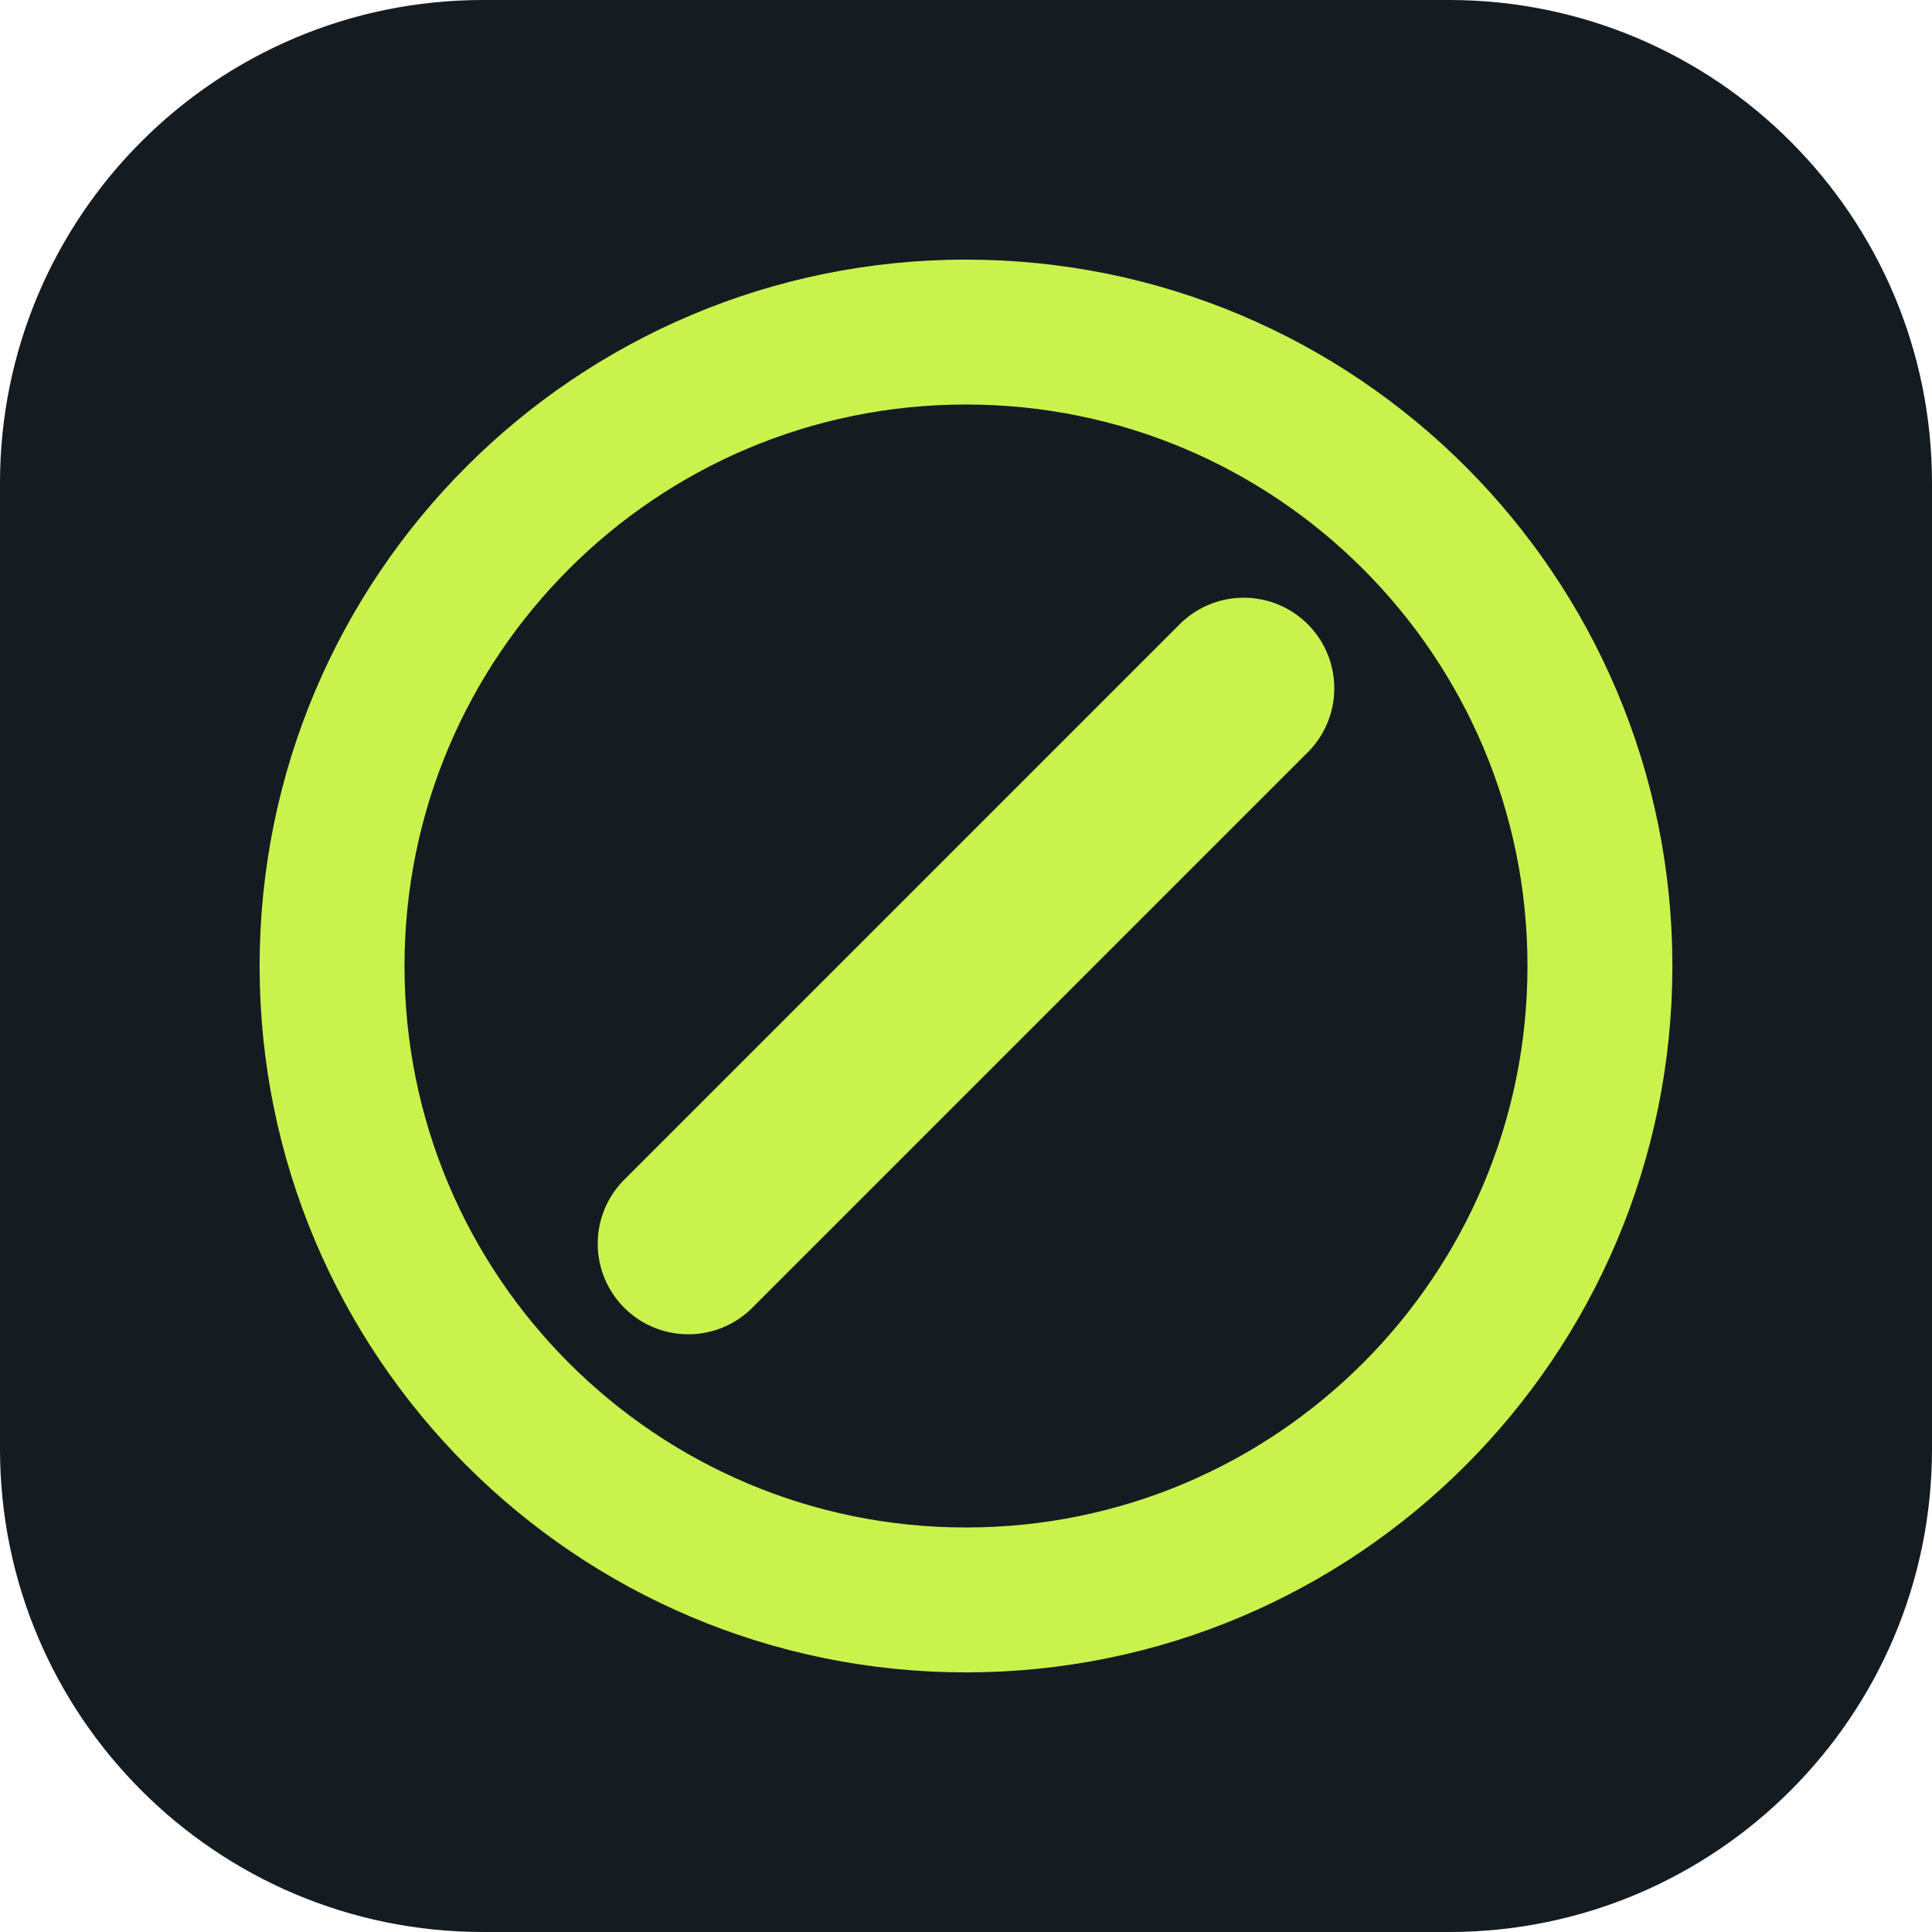
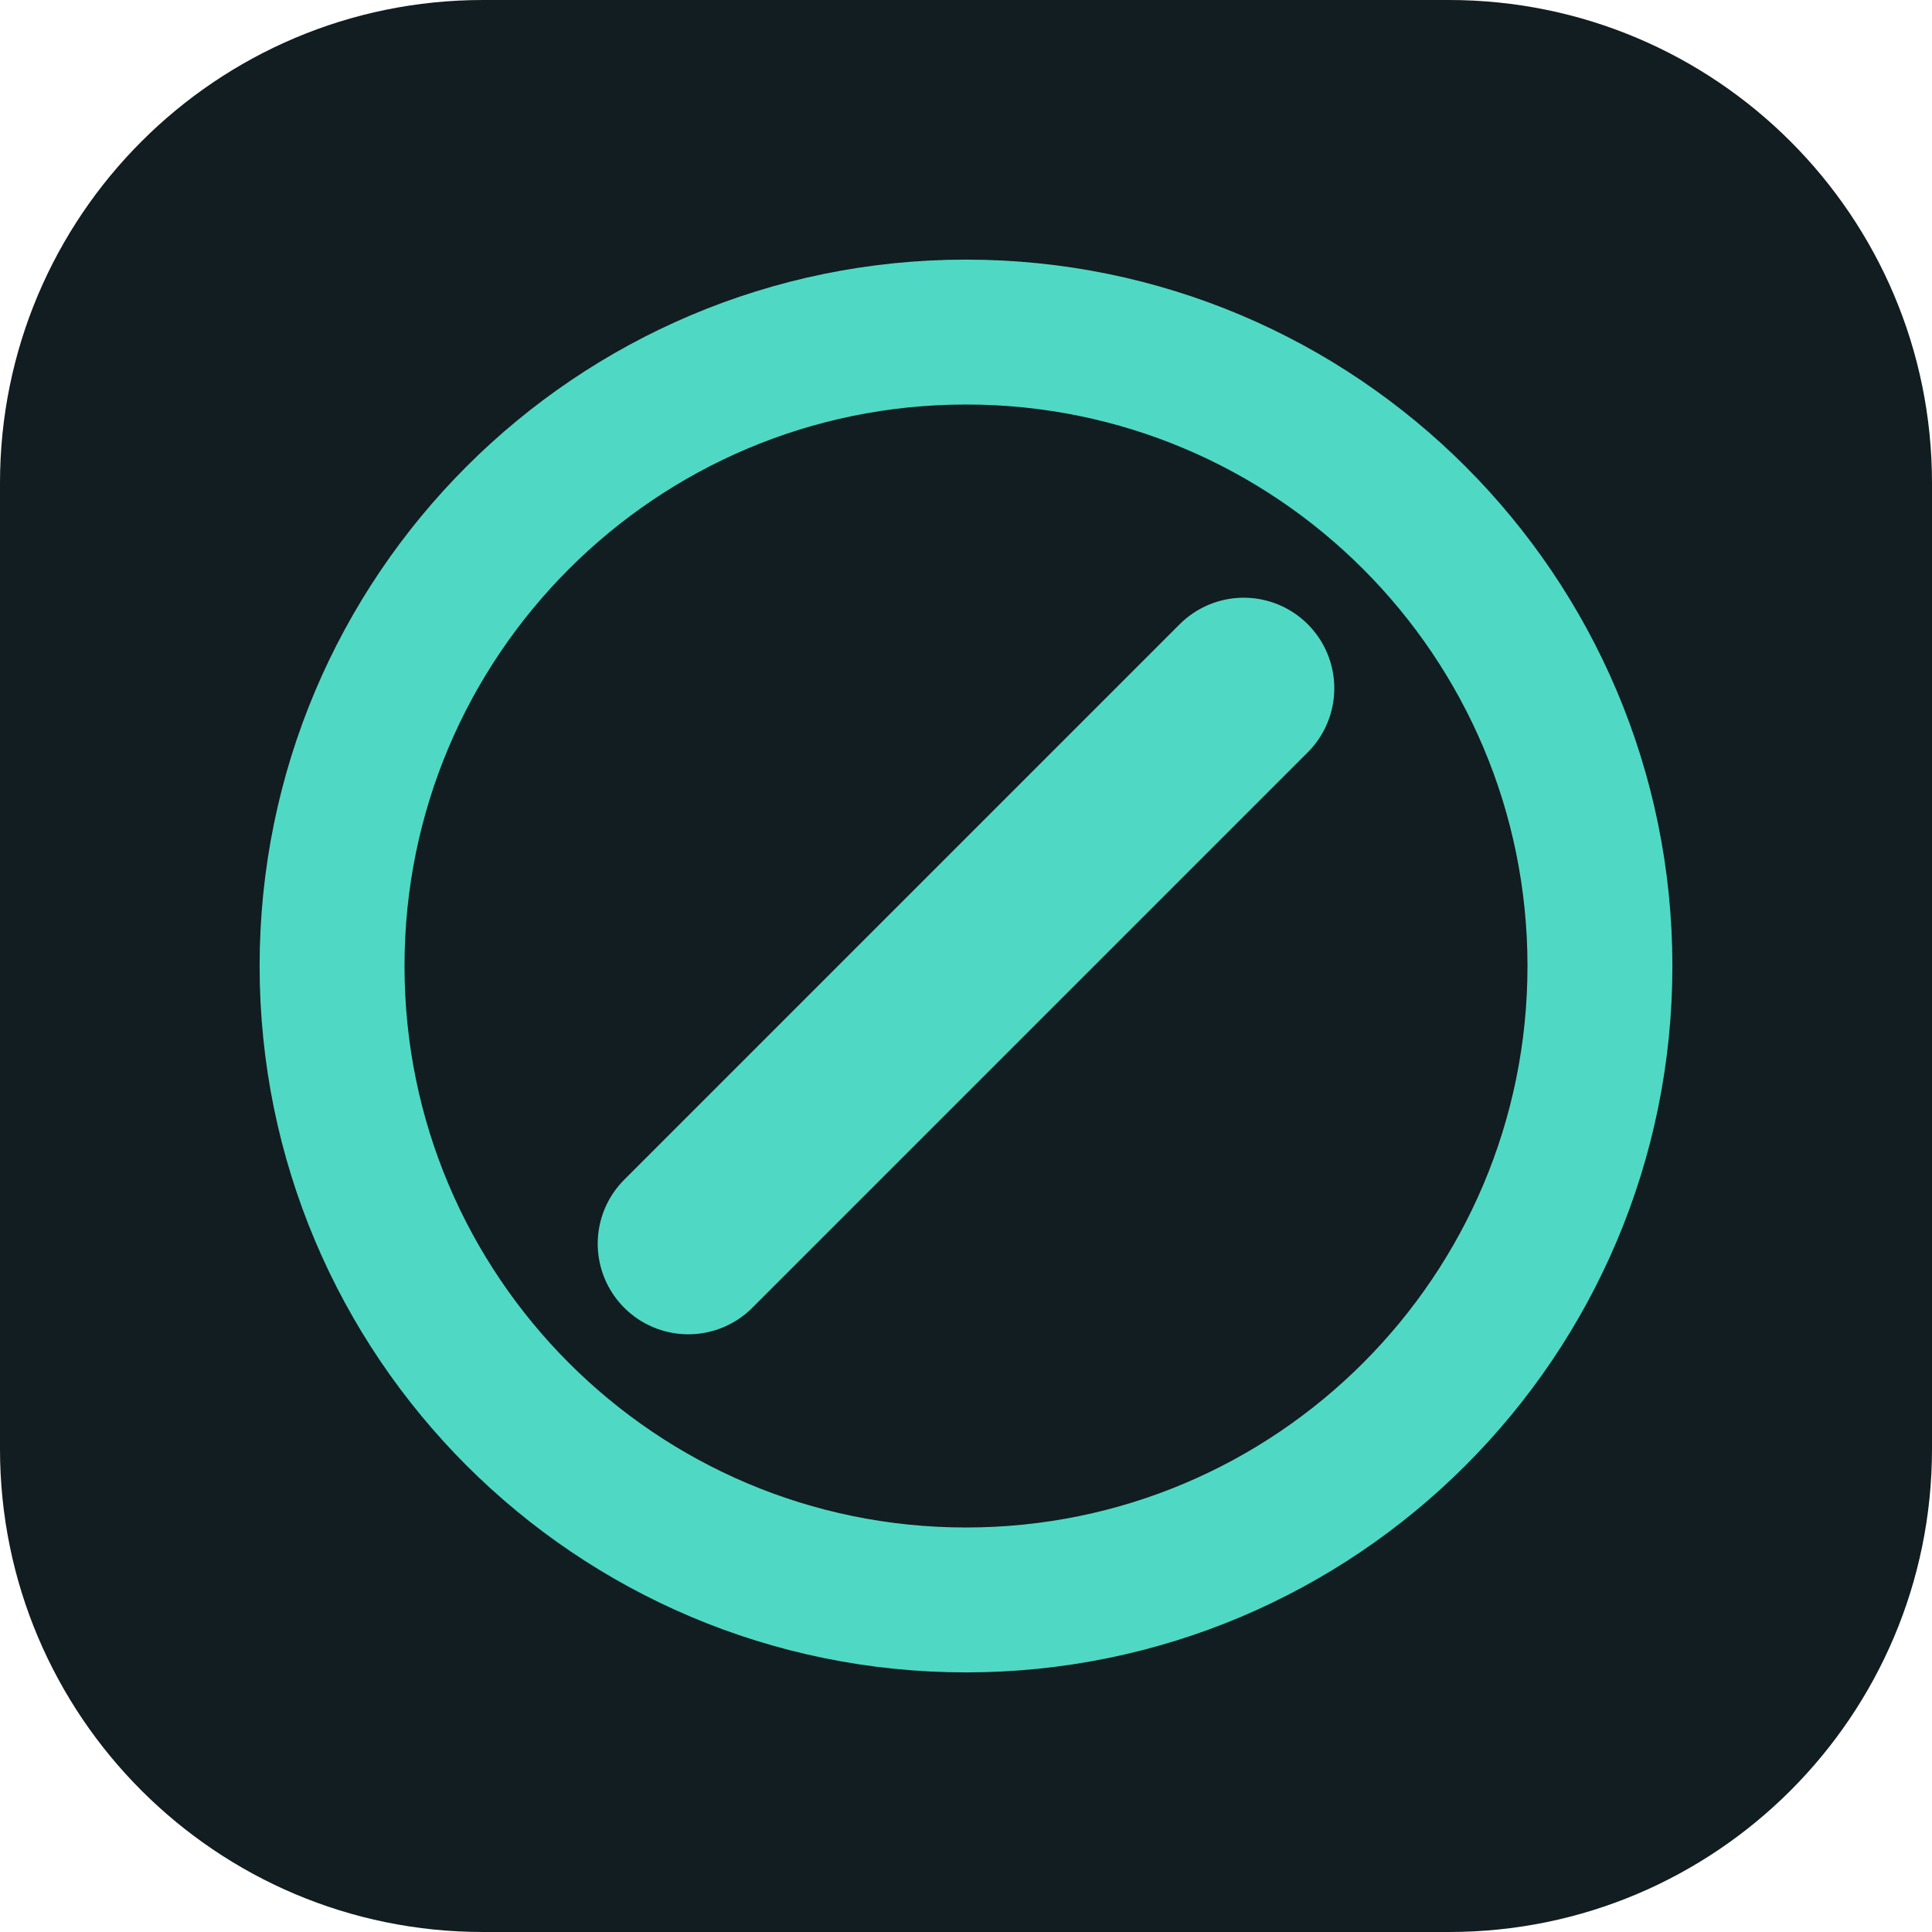
<svg xmlns="http://www.w3.org/2000/svg" viewBox="0 0 32 32">
-   <rect width="32" height="32" rx="8" fill="#151c21" />
-   <circle cx="16" cy="16" r="10.5" fill="none" stroke="#c9f24d" stroke-width="2.4" />
-   <path d="M11.4 20.6L20.6 11.4" fill="none" stroke="#c9f24d" stroke-width="3" stroke-linecap="round" />
+   <rect width="32" height="32" rx="8" fill="#111d20" />
+   <circle cx="16" cy="16" r="10.5" fill="none" stroke="#4fd9c4" stroke-width="2.4" />
+   <path d="M11.4 20.6L20.6 11.4" fill="none" stroke="#4fd9c4" stroke-width="3" stroke-linecap="round" />
</svg>
